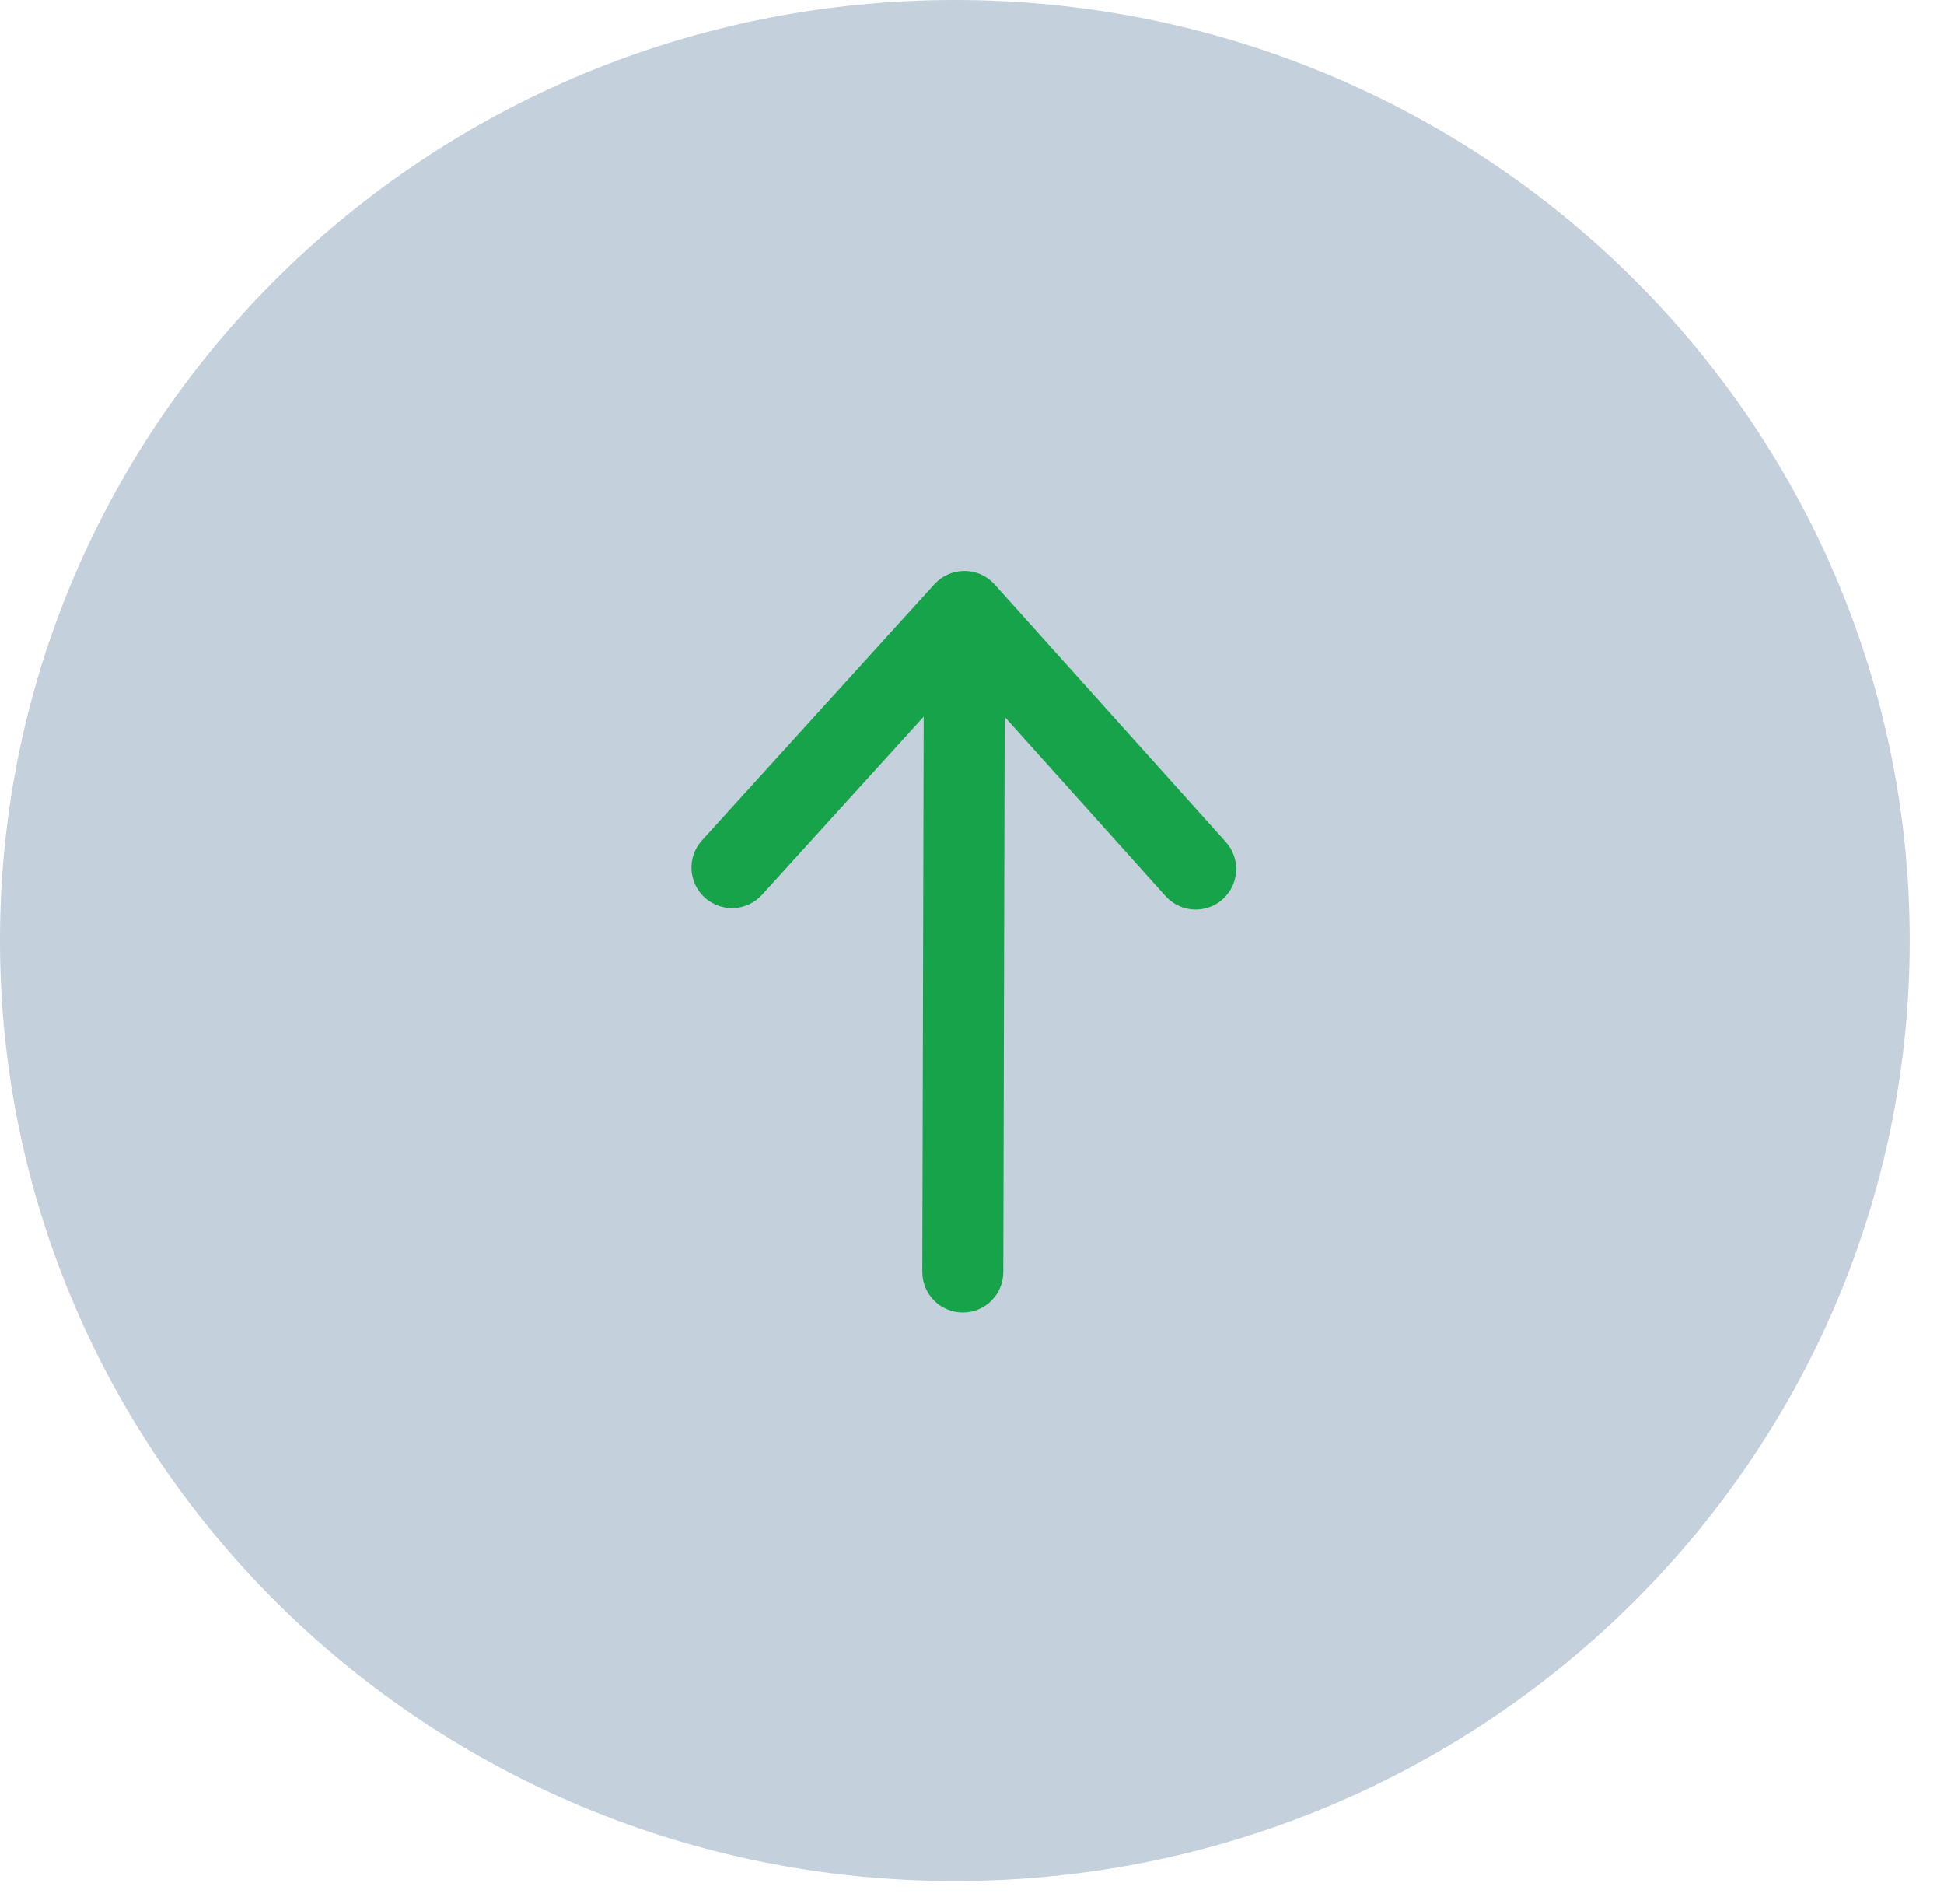
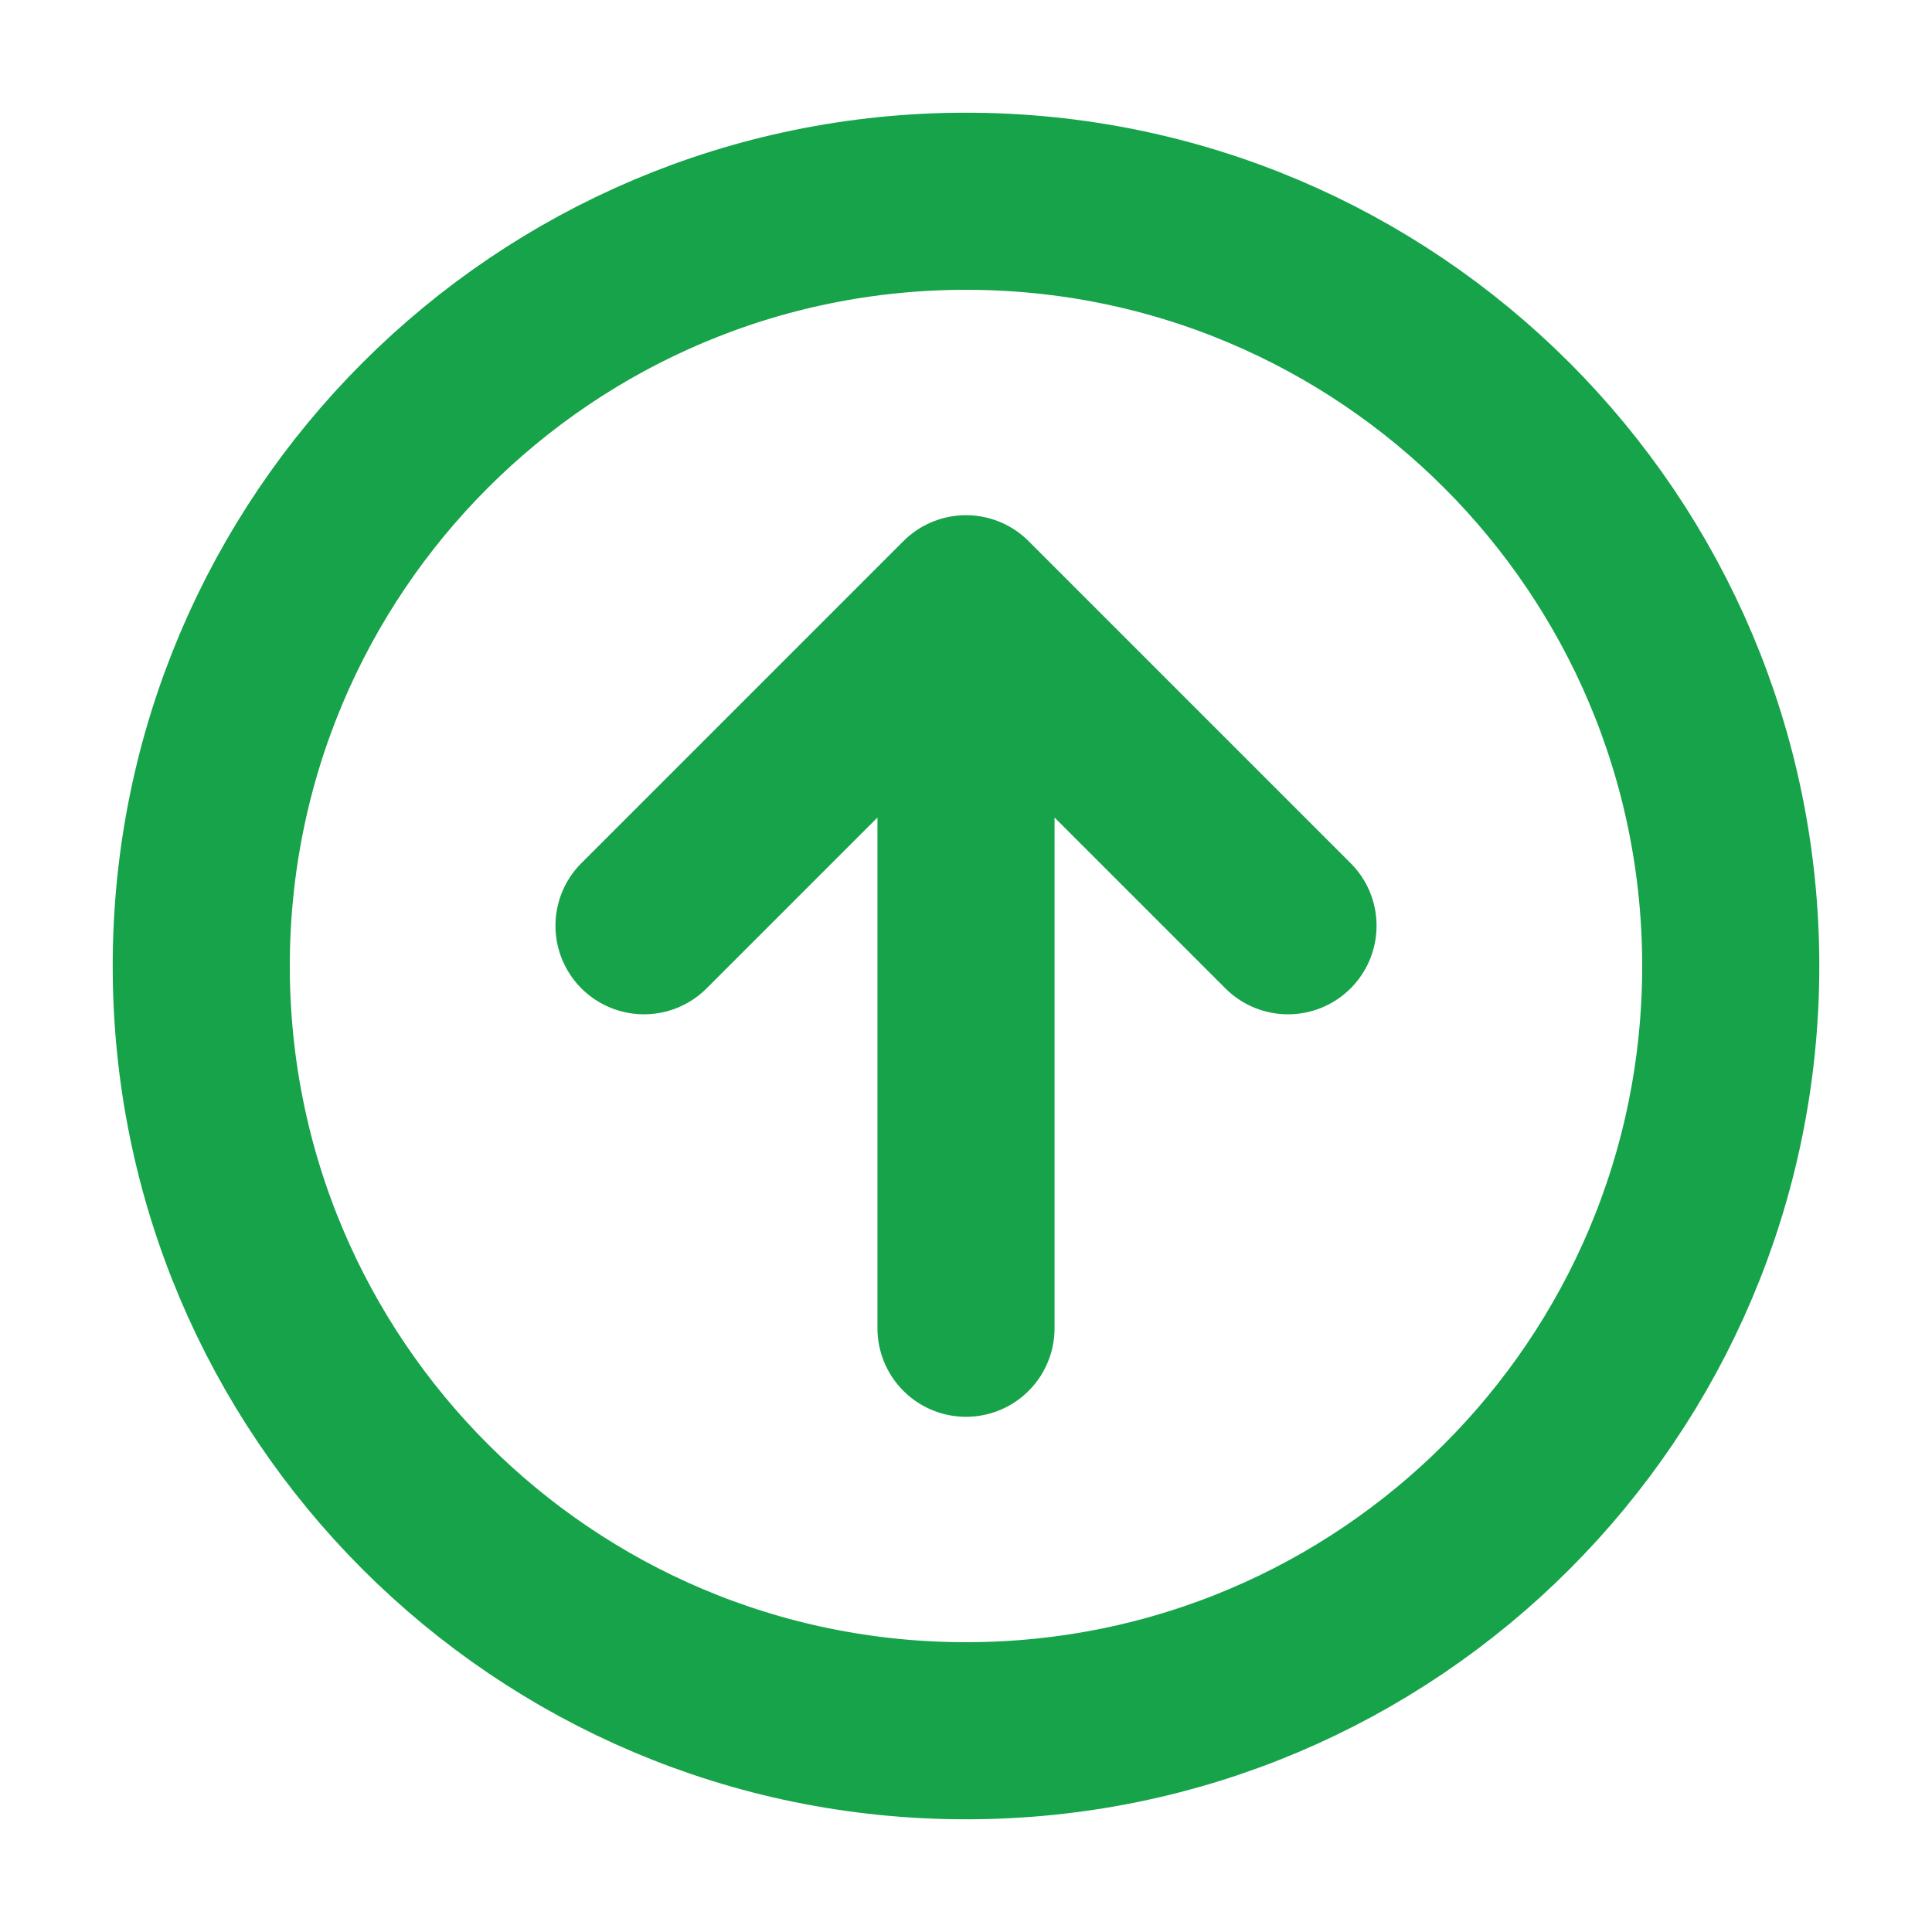
- <svg xmlns="http://www.w3.org/2000/svg" width="48" height="47" viewBox="0 0 48 47" fill="none">
-   <ellipse cx="23.577" cy="23.217" rx="23.577" ry="23.217" fill="#164474" fill-opacity="0.25" />
-   <path d="M17.333 20.745C16.962 21.154 16.993 21.786 17.402 22.158C17.811 22.529 18.443 22.498 18.814 22.09L18.074 21.417L17.333 20.745ZM23.814 15.094L24.558 14.426C24.369 14.215 24.099 14.094 23.817 14.094C23.534 14.093 23.264 14.212 23.073 14.421L23.814 15.094ZM28.779 22.12C29.148 22.532 29.78 22.566 30.191 22.197C30.602 21.828 30.636 21.196 30.267 20.785L29.523 21.453L28.779 22.12ZM22.773 31.397C22.772 31.949 23.218 32.398 23.771 32.4C24.323 32.402 24.772 31.956 24.773 31.403L23.773 31.4L22.773 31.397ZM18.074 21.417L18.814 22.09L24.555 15.766L23.814 15.094L23.073 14.421L17.333 20.745L18.074 21.417ZM23.814 15.094L23.07 15.761L28.779 22.12L29.523 21.453L30.267 20.785L24.558 14.426L23.814 15.094ZM23.814 15.094L22.814 15.09L22.773 31.397L23.773 31.4L24.773 31.403L24.814 15.097L23.814 15.094Z" fill="#16A34A" />
+ <svg xmlns="http://www.w3.org/2000/svg" width="24" height="24" viewBox="0 0 24 24" fill="none">
+   <circle cx="12" cy="12" r="9.5" stroke="#16a34a" stroke-width="2.2" stroke-linecap="round" stroke-linejoin="round" />
+   <path d="M12 16.5V7.5M12 7.5L8 11.5M12 7.5L16 11.5" stroke="#16a34a" stroke-width="2.2" stroke-linecap="round" stroke-linejoin="round" />
</svg>
